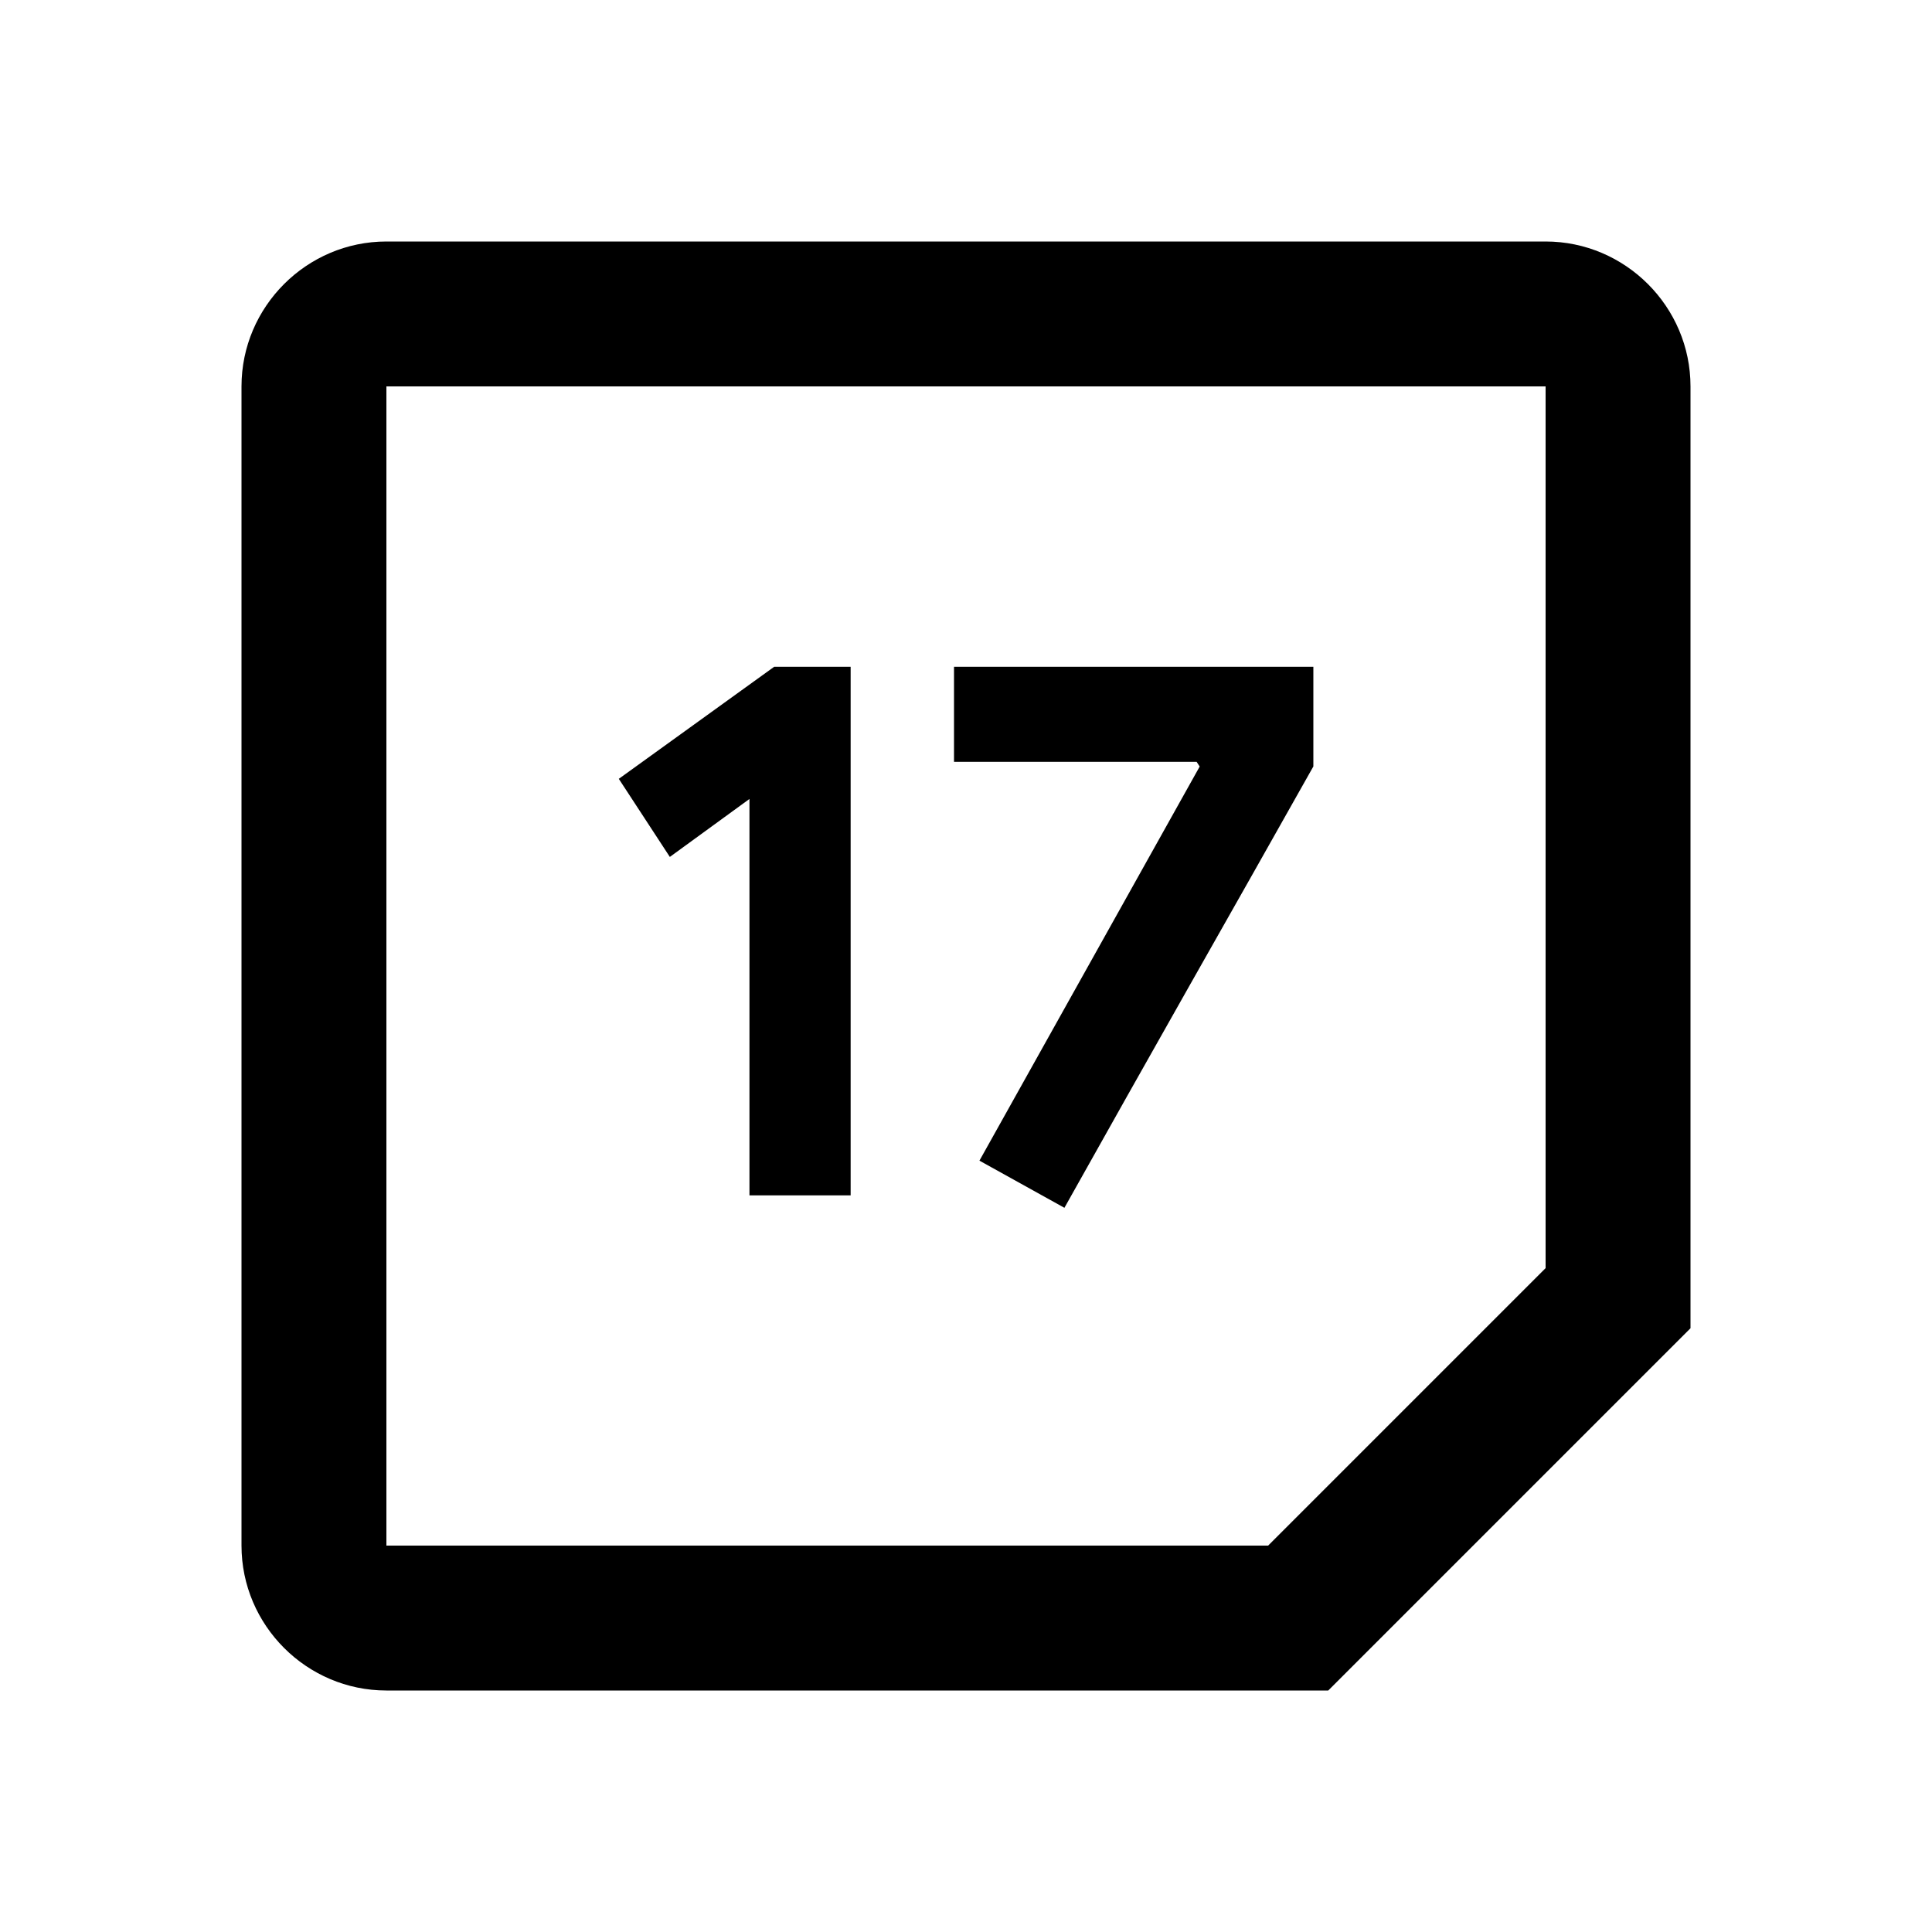
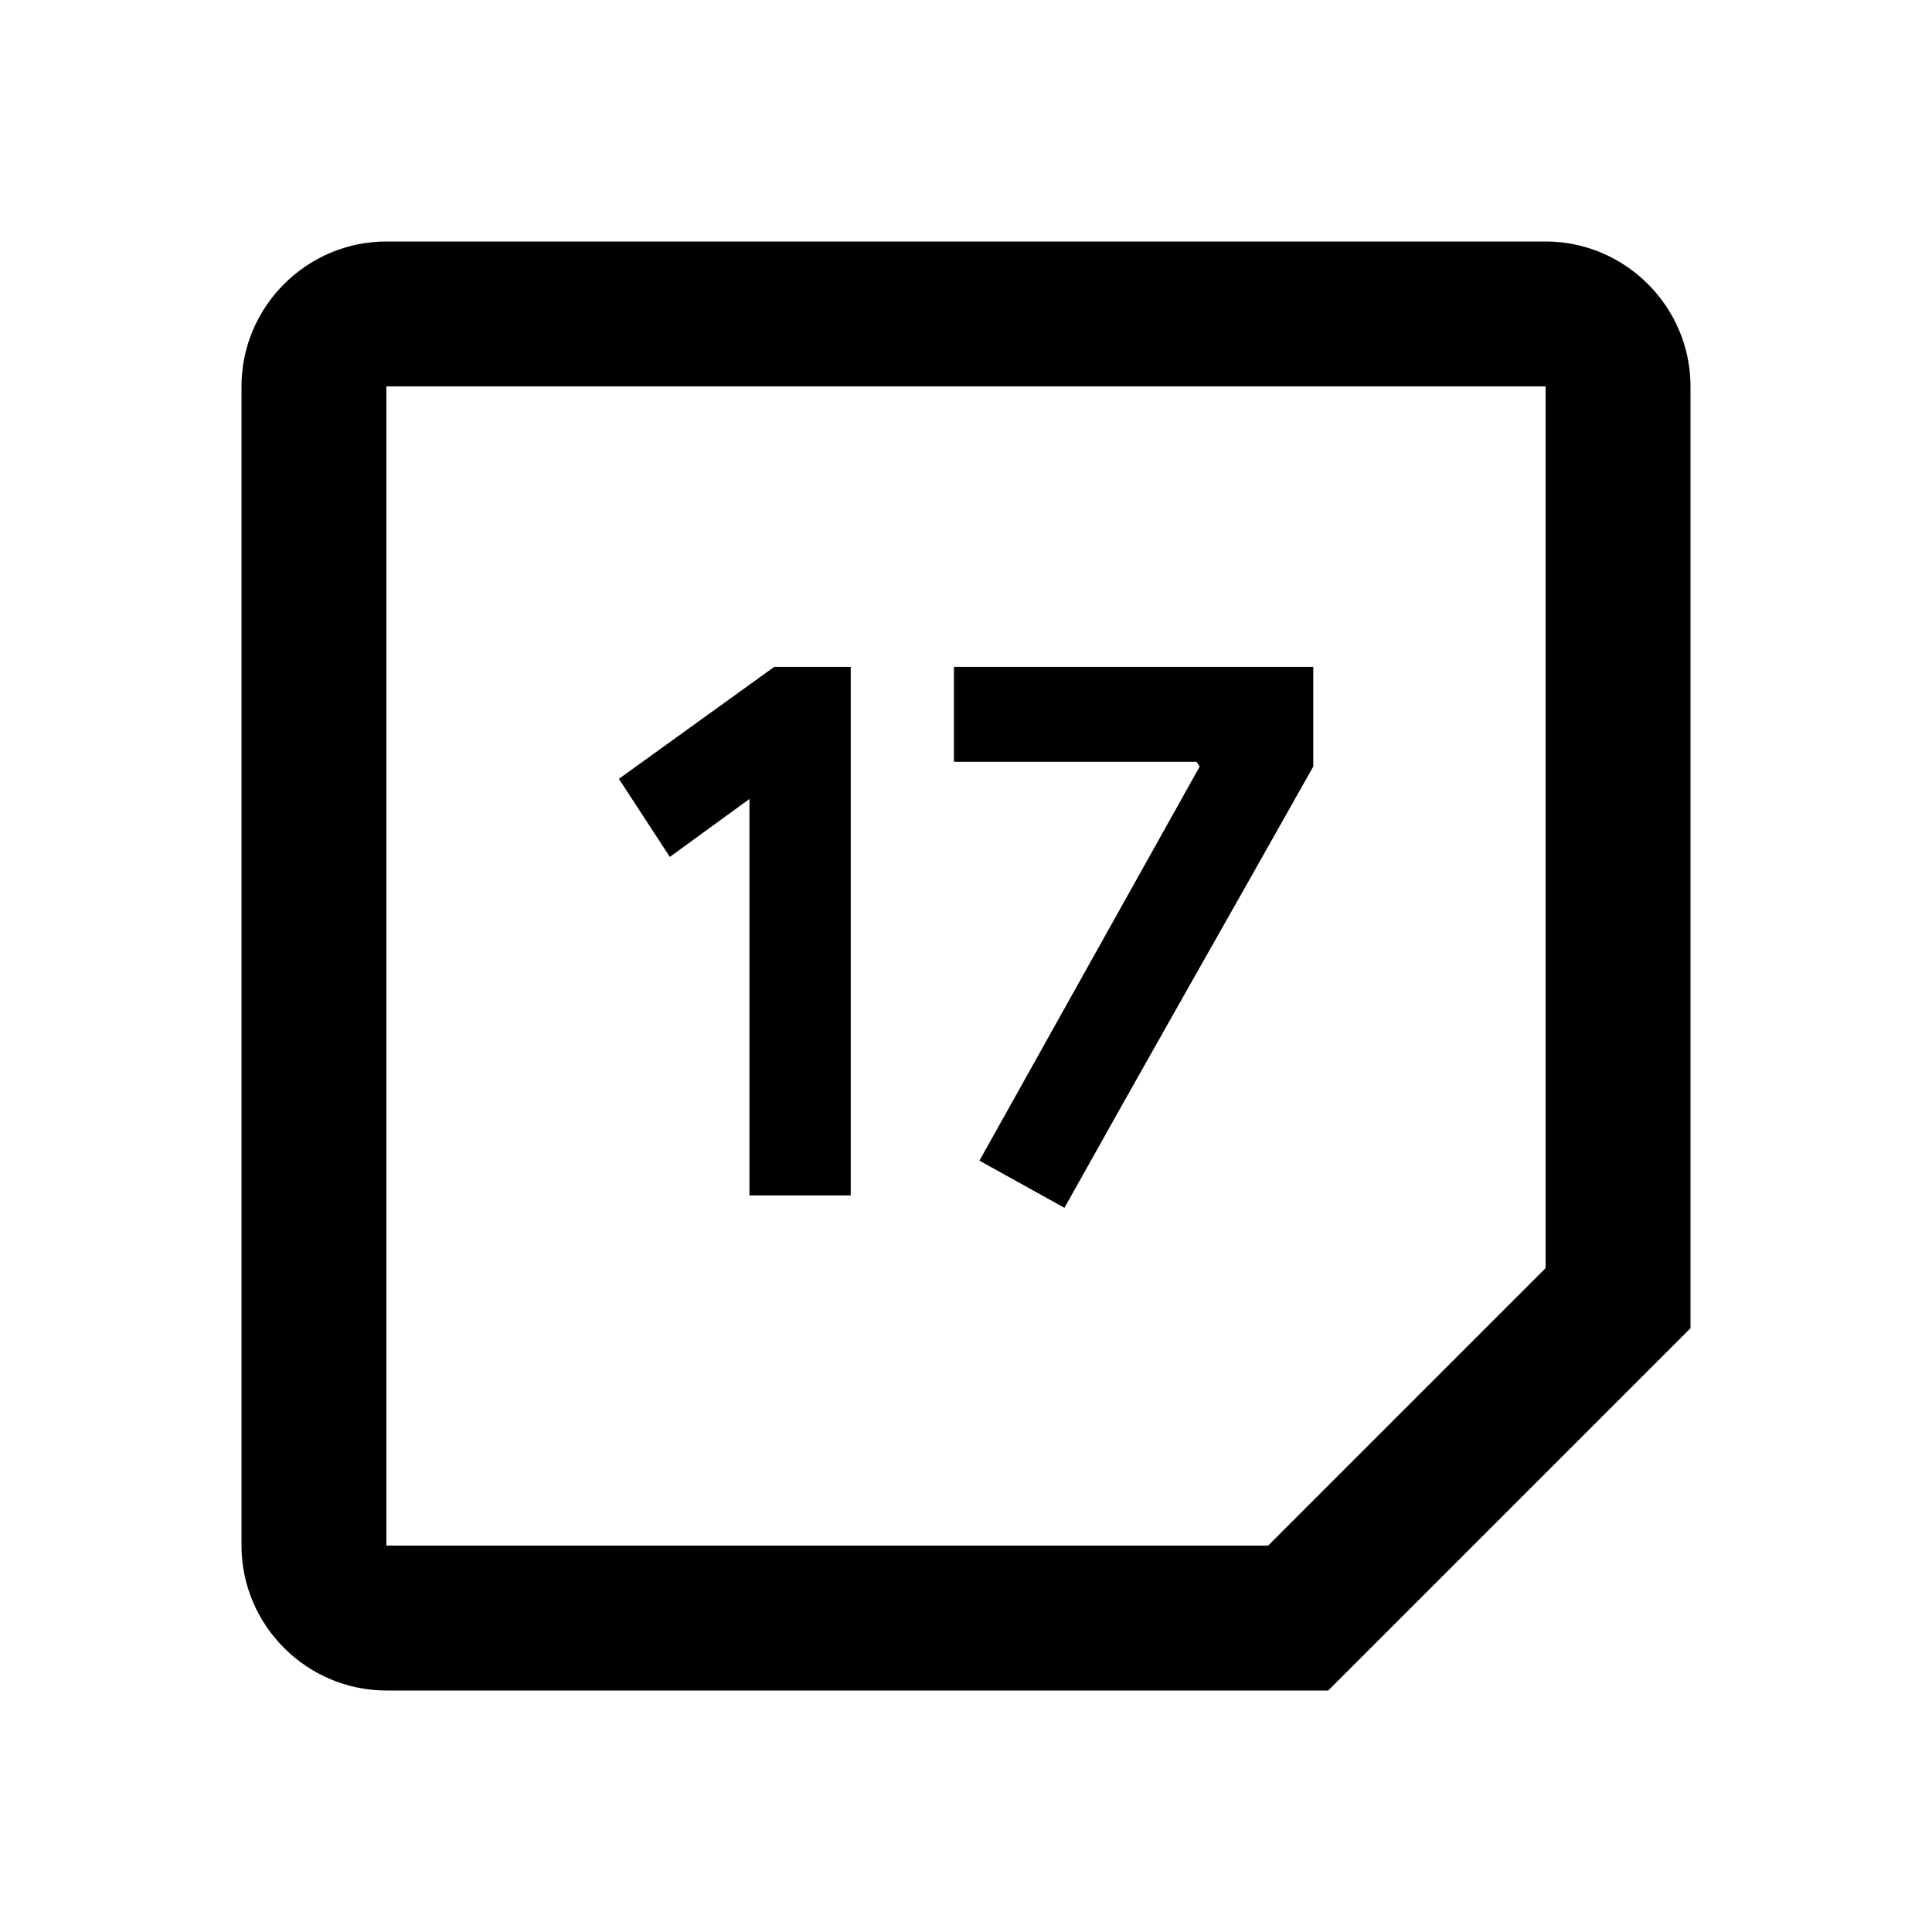
- <svg xmlns="http://www.w3.org/2000/svg" id="Layer_7" data-name="Layer 7" viewBox="0 0 24 24">
-   <path id="path" d="M19.2,15.753l-3.447,3.447H4.8V4.8h14.4V15.753ZM4.8,3c-.99,0-1.8,.81-1.8,1.8v14.4c0,.99,.81,1.8,1.8,1.8h11.7l4.5-4.5V4.8c0-.99-.81-1.8-1.8-1.8H4.8Z" />
-   <path id="path_18" data-name="path 18" d="M9.31,14.85v-4.925l-.989,.72-.634-.97,1.93-1.392h.95v6.566h-1.258Zm3.913,.154l-1.056-.586,2.736-4.896-.038-.058h-3.014v-1.181h4.464v1.238c-.512,.909-1.027,1.821-1.546,2.736-.518,.915-1.033,1.831-1.546,2.746Z" />
+ <svg xmlns="http://www.w3.org/2000/svg" data-name="Layer 7" viewBox="0 0 24 24">
+   <path d="M19.2 15.753L15.753 19.2H4.8V4.8h14.4v10.953zM4.8 3C3.81 3 3 3.81 3 4.8v14.4c0 .99.81 1.8 1.8 1.8h11.7l4.5-4.5V4.8c0-.99-.81-1.8-1.8-1.8H4.8z" />
+   <path data-name="path 18" d="M9.31 14.85V9.925l-.989.72-.633-.97 1.93-1.391h.95v6.566H9.31zm3.913.154l-1.056-.586 2.736-4.896-.039-.058H11.85v-1.18h4.464v1.238c-.512.909-1.027 1.821-1.546 2.736-.518.915-1.033 1.83-1.545 2.746z" />
</svg>
